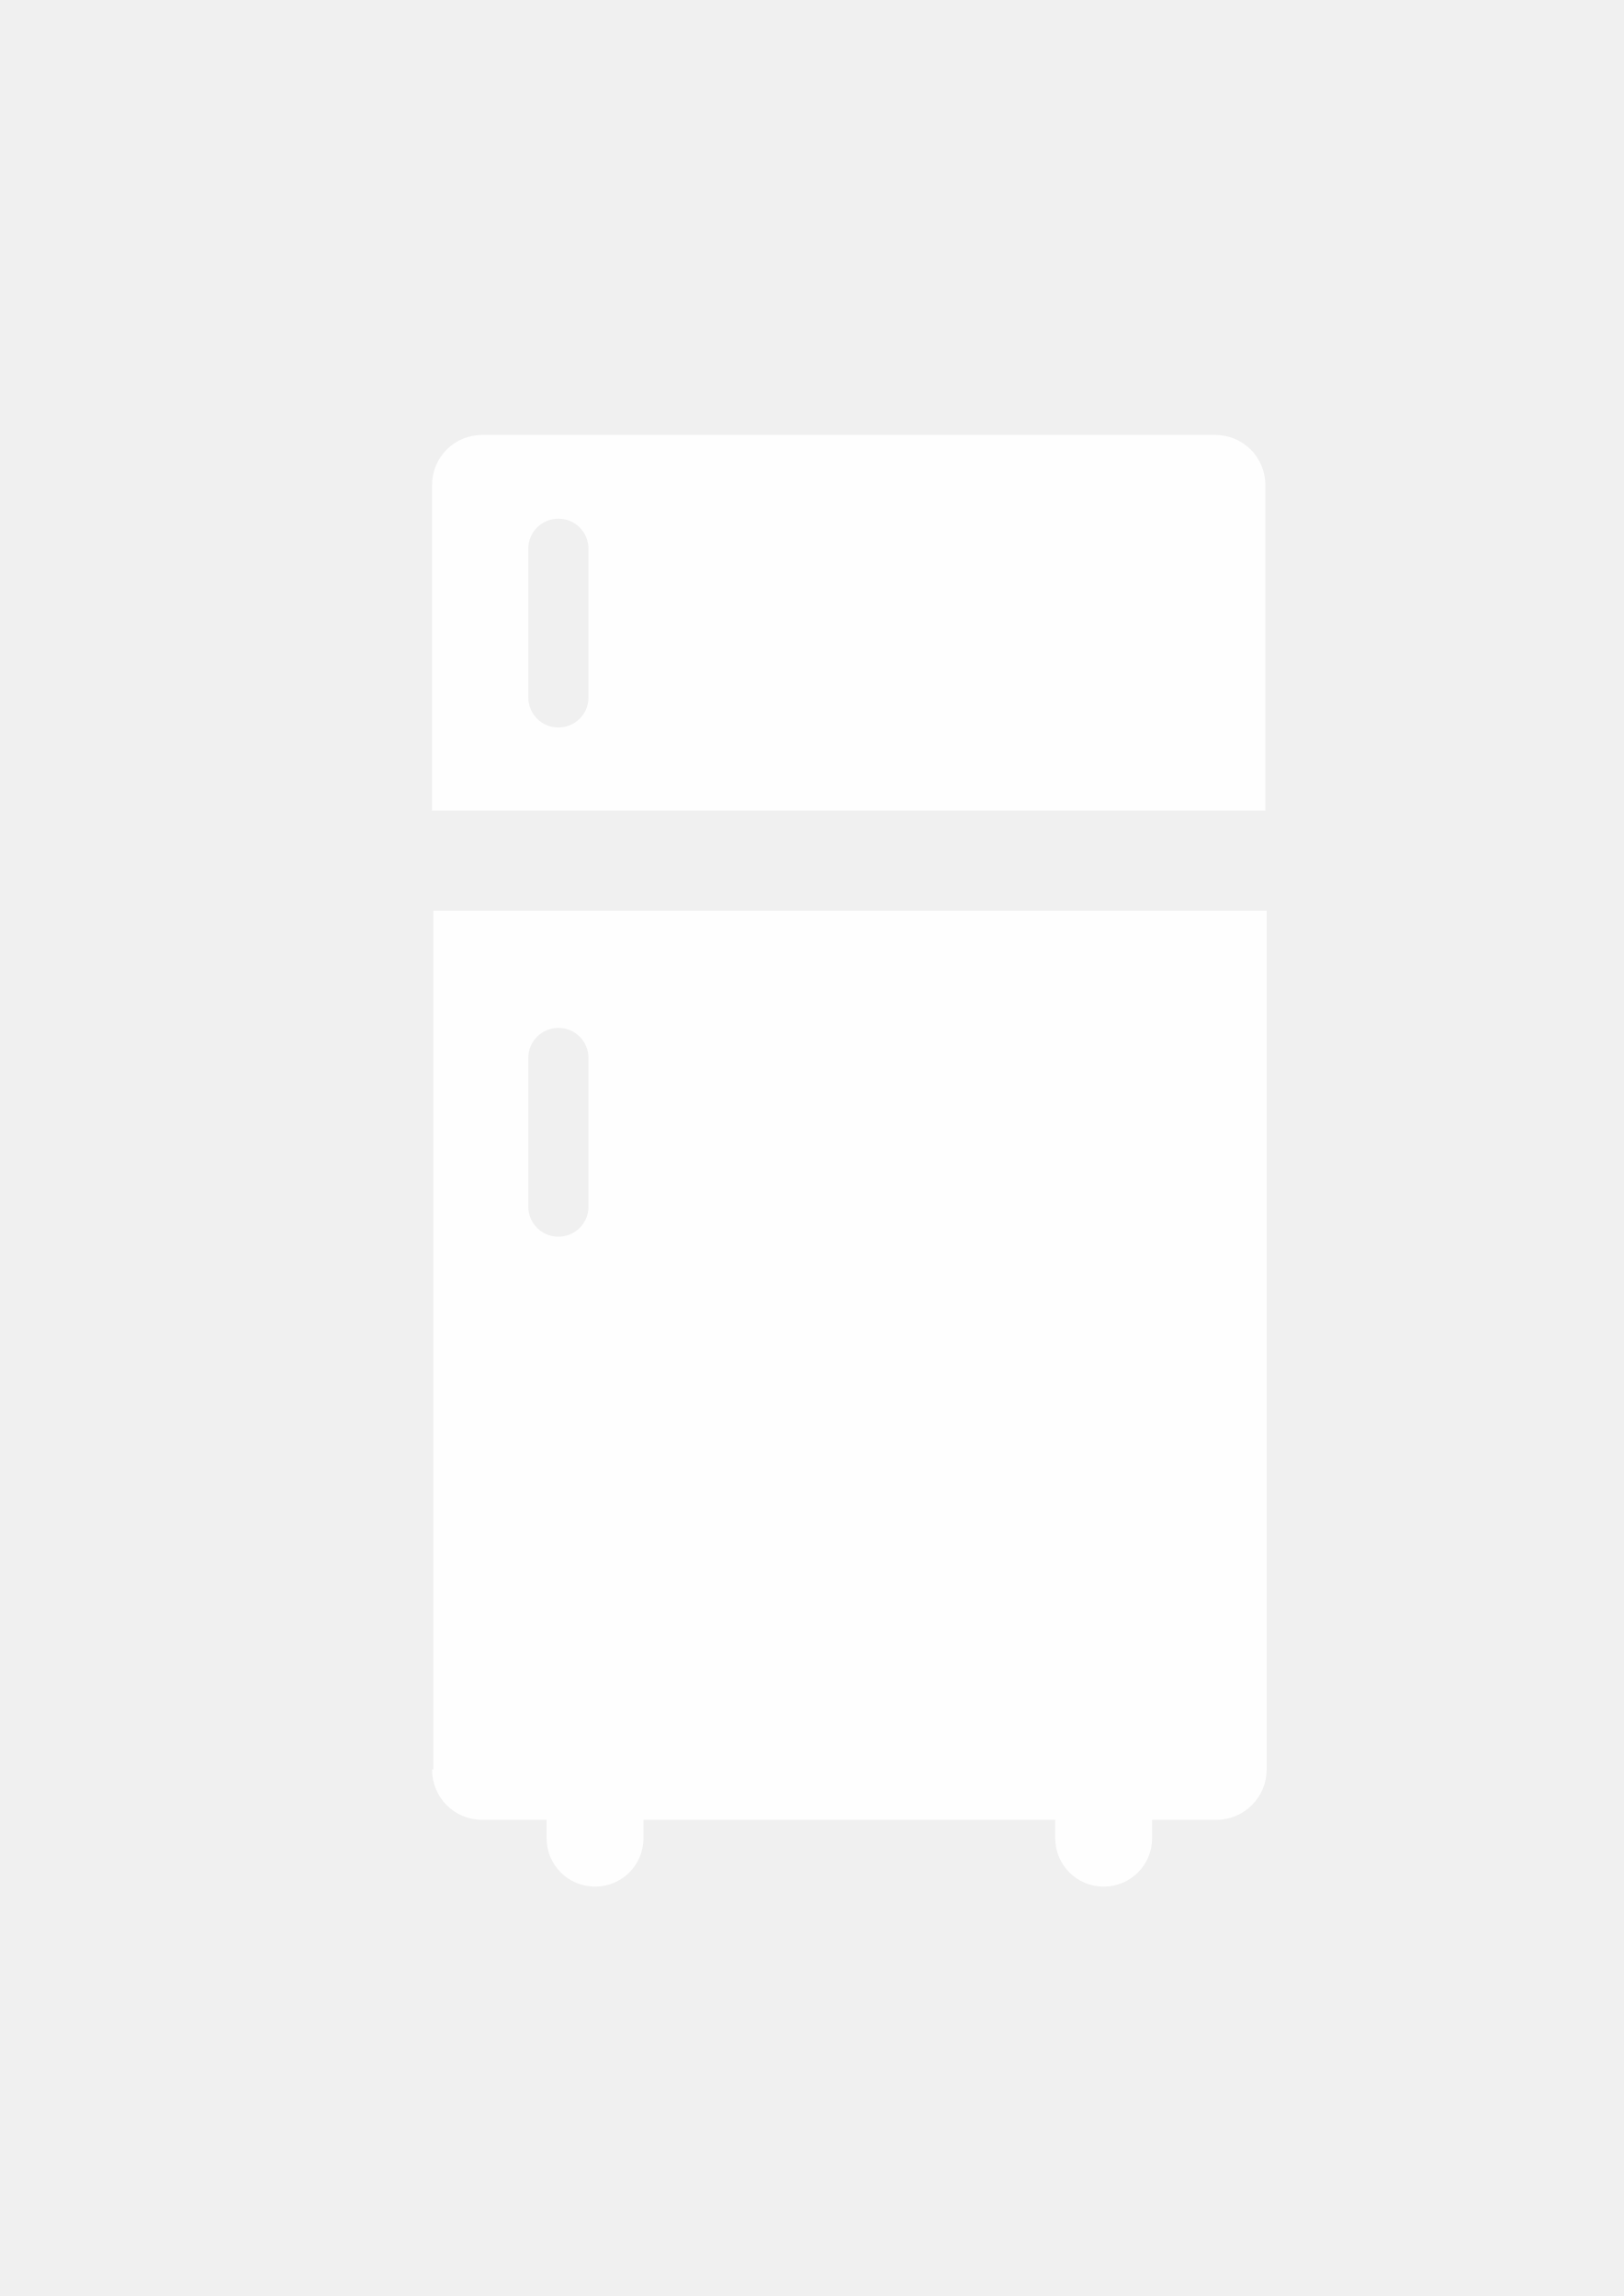
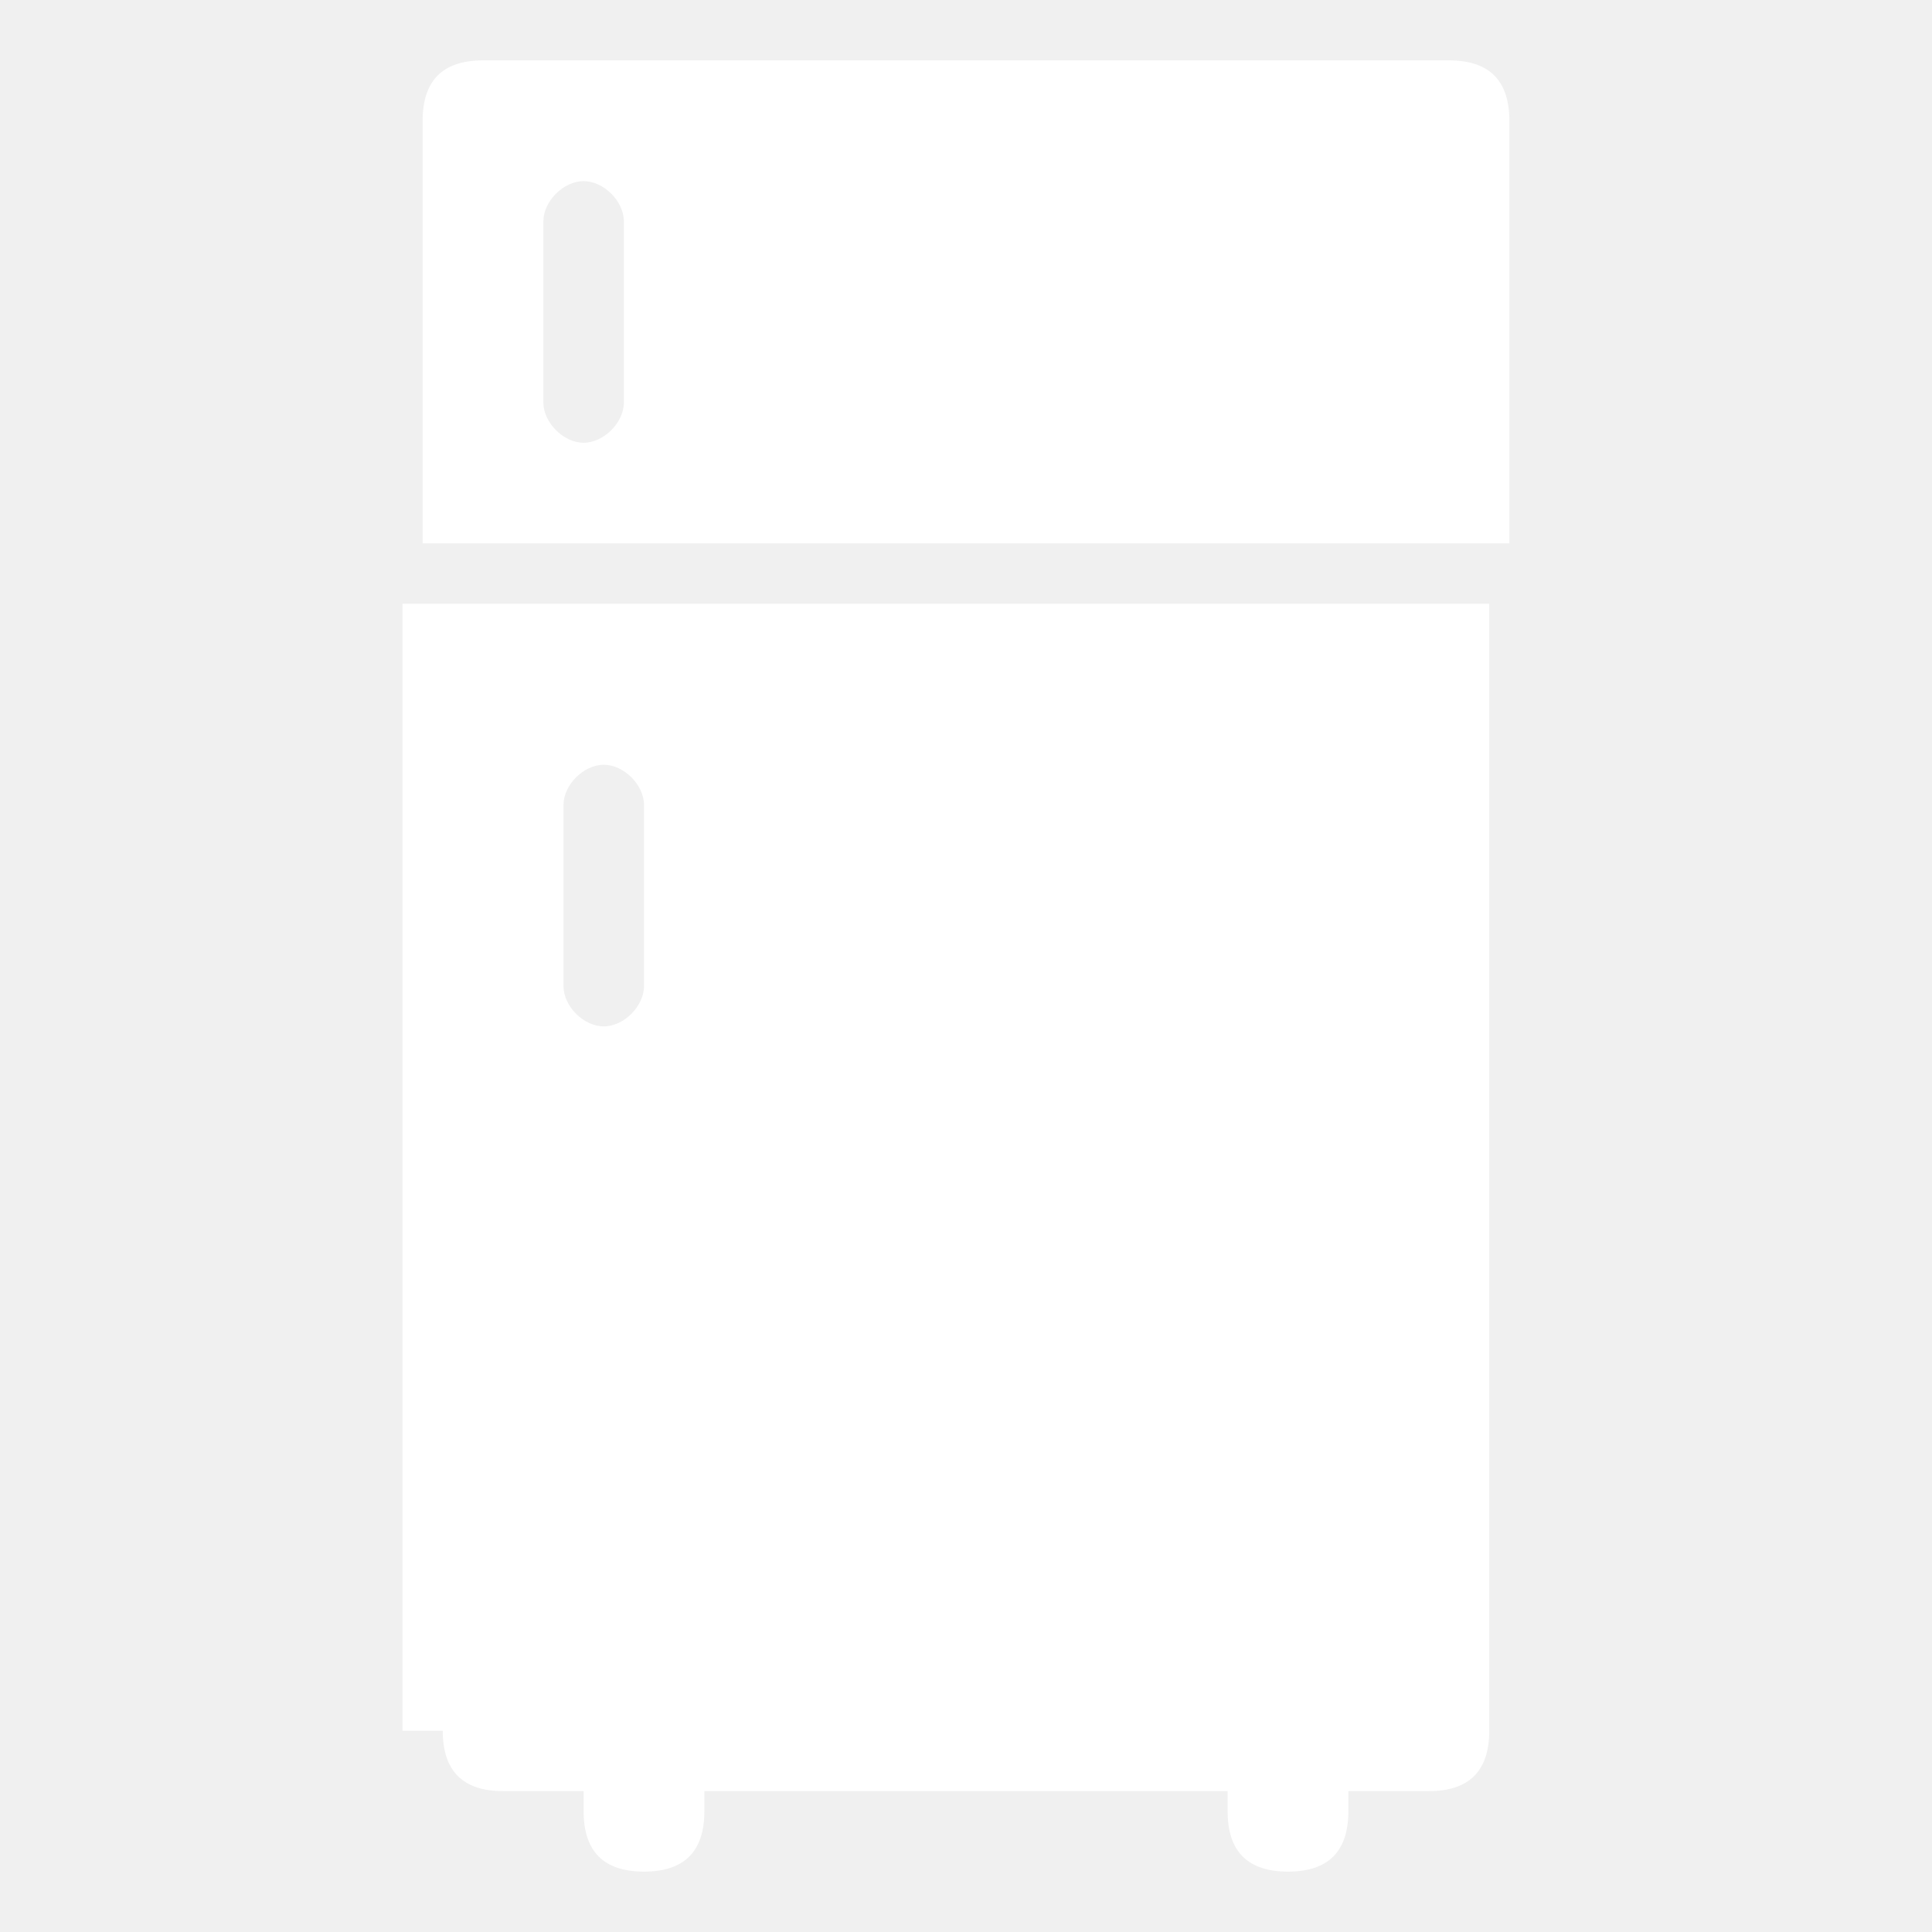
- <svg xmlns="http://www.w3.org/2000/svg" xml:space="preserve" width="2480px" height="3508px" version="1.1" style="shape-rendering:geometricPrecision; text-rendering:geometricPrecision; image-rendering:optimizeQuality; fill-rule:evenodd; clip-rule:evenodd" viewBox="0 0 2480 3507">
+ <svg xmlns="http://www.w3.org/2000/svg" xml:space="preserve" width="96px" height="96px" version="1.0" style="shape-rendering:geometricPrecision; text-rendering:geometricPrecision; image-rendering:optimizeQuality; fill-rule:evenodd; clip-rule:evenodd" viewBox="0 0 96 96">
  <defs>
    <style type="text/css">
   
-     .fil0 {fill:#FEFEFE}
+     .fil0 {fill:white}
   
  </style>
  </defs>
  <g id="Camada_x0020_1">
-     <g id="_399035824">
-       <path class="fil0" d="M1856 664l-1119 0c-43,0 -77,34 -77,77l0 497 1273 0 0 -497c0,-43 -34,-77 -77,-77zm-957 401c0,26 -21,46 -46,46 -26,0 -46,-21 -46,-46l0 -227c0,-26 21,-46 46,-46 26,0 46,21 46,46l0 227z" />
-       <path class="fil0" d="M660 2703c0,43 34,77 77,77l98 0 0 28c0,41 33,74 74,74 41,0 74,-33 74,-74l0 -28 629 0 0 28c0,41 33,74 74,74 41,0 74,-33 74,-74l0 -28 98 0c42,0 77,-34 77,-77l0 -1312 -1273 0 0 1312zm147 -1087c0,-26 21,-46 46,-46 26,0 46,21 46,46l0 227c0,26 -21,46 -46,46 -26,0 -46,-21 -46,-46l0 -227z" />
+     <g id="_420459832">
+       <path class="fil0" d="M72 3l-48 0c-2,0 -3,1 -3,3l0 21 54 0 0 -21c0,-2 -1,-3 -3,-3l0 0 0 0zm-41 17c0,1 -1,2 -2,2 -1,0 -2,-1 -2,-2l0 -9c0,-1 1,-2 2,-2 1,0 2,1 2,2l0 9 0 0z" />
+       <path class="fil0" d="M22 86c0,2 1,3 3,3l4 0 0 1c0,2 1,3 3,3 2,0 3,-1 3,-3l0 -1 26 0 0 1c0,2 1,3 3,3 2,0 3,-1 3,-3l0 -1 4 0c2,0 3,-1 3,-3l0 -56 -54 0 0 56 0 0 1 0zm6 -46c0,-1 1,-2 2,-2 1,0 2,1 2,2l0 9c0,1 -1,2 -2,2 -1,0 -2,-1 -2,-2l0 -9 0 0z" />
    </g>
  </g>
</svg>
